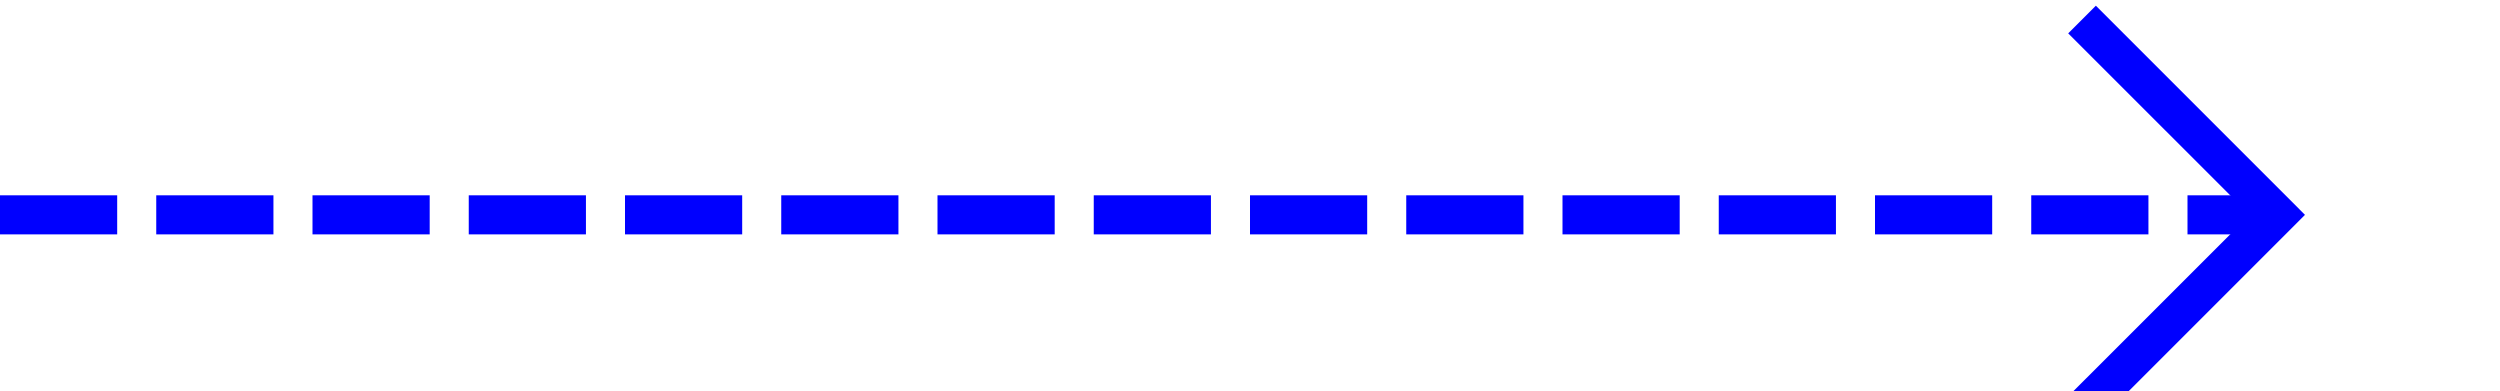
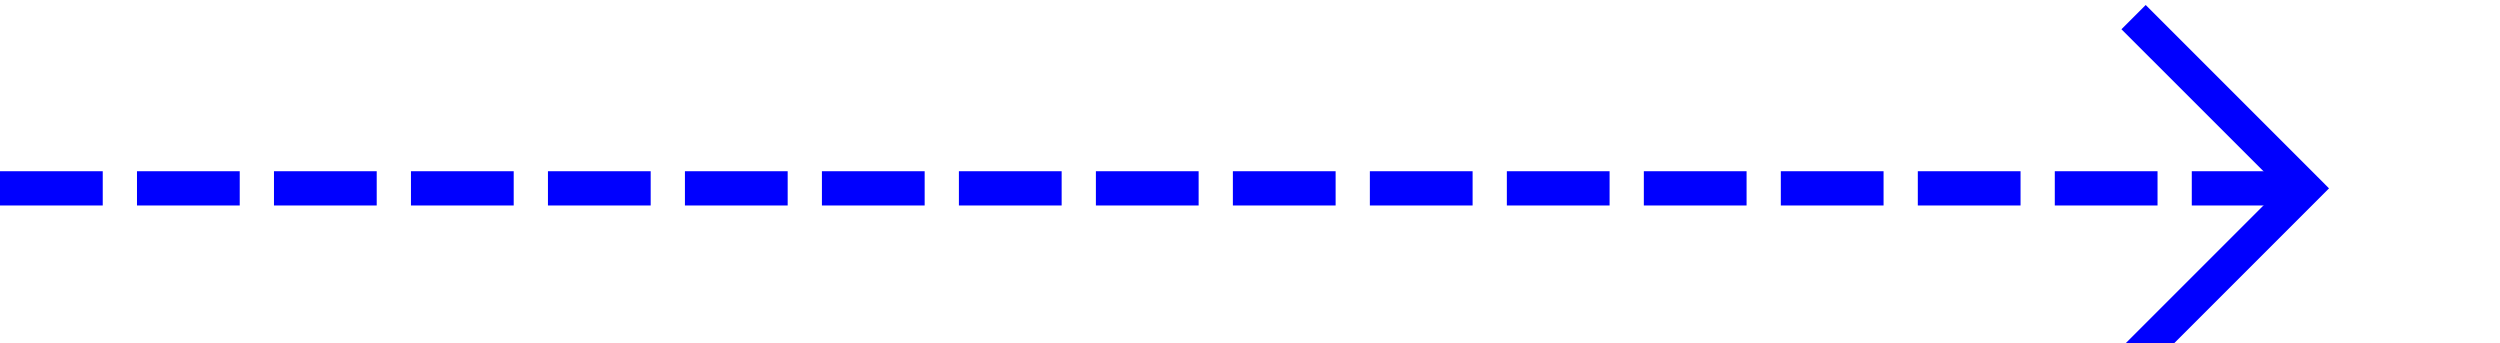
- <svg xmlns="http://www.w3.org/2000/svg" version="1.1" width="64px" height="10px" preserveAspectRatio="xMinYMid meet" viewBox="832 167  64 8">
-   <path d="M 832 171.5  L 890 171.5  " stroke-width="1" stroke-dasharray="3,1" stroke="#0000ff" fill="none" />
-   <path d="M 884.946 166.854  L 889.593 171.5  L 884.946 176.146  L 885.654 176.854  L 890.654 171.854  L 891.007 171.5  L 890.654 171.146  L 885.654 166.146  L 884.946 166.854  Z " fill-rule="nonzero" fill="#0000ff" stroke="none" />
+ <svg xmlns="http://www.w3.org/2000/svg" version="1.1" width="73px" height="10px" preserveAspectRatio="xMinYMid meet" viewBox="477 167  73 8">
+   <path d="M 477 171.5  L 544 171.5  " stroke-width="1" stroke-dasharray="3,1" stroke="#0000ff" fill="none" />
+   <path d="M 538.946 166.854  L 543.593 171.5  L 538.946 176.146  L 539.654 176.854  L 544.654 171.854  L 545.007 171.5  L 544.654 171.146  L 539.654 166.146  L 538.946 166.854  Z " fill-rule="nonzero" fill="#0000ff" stroke="none" />
</svg>
